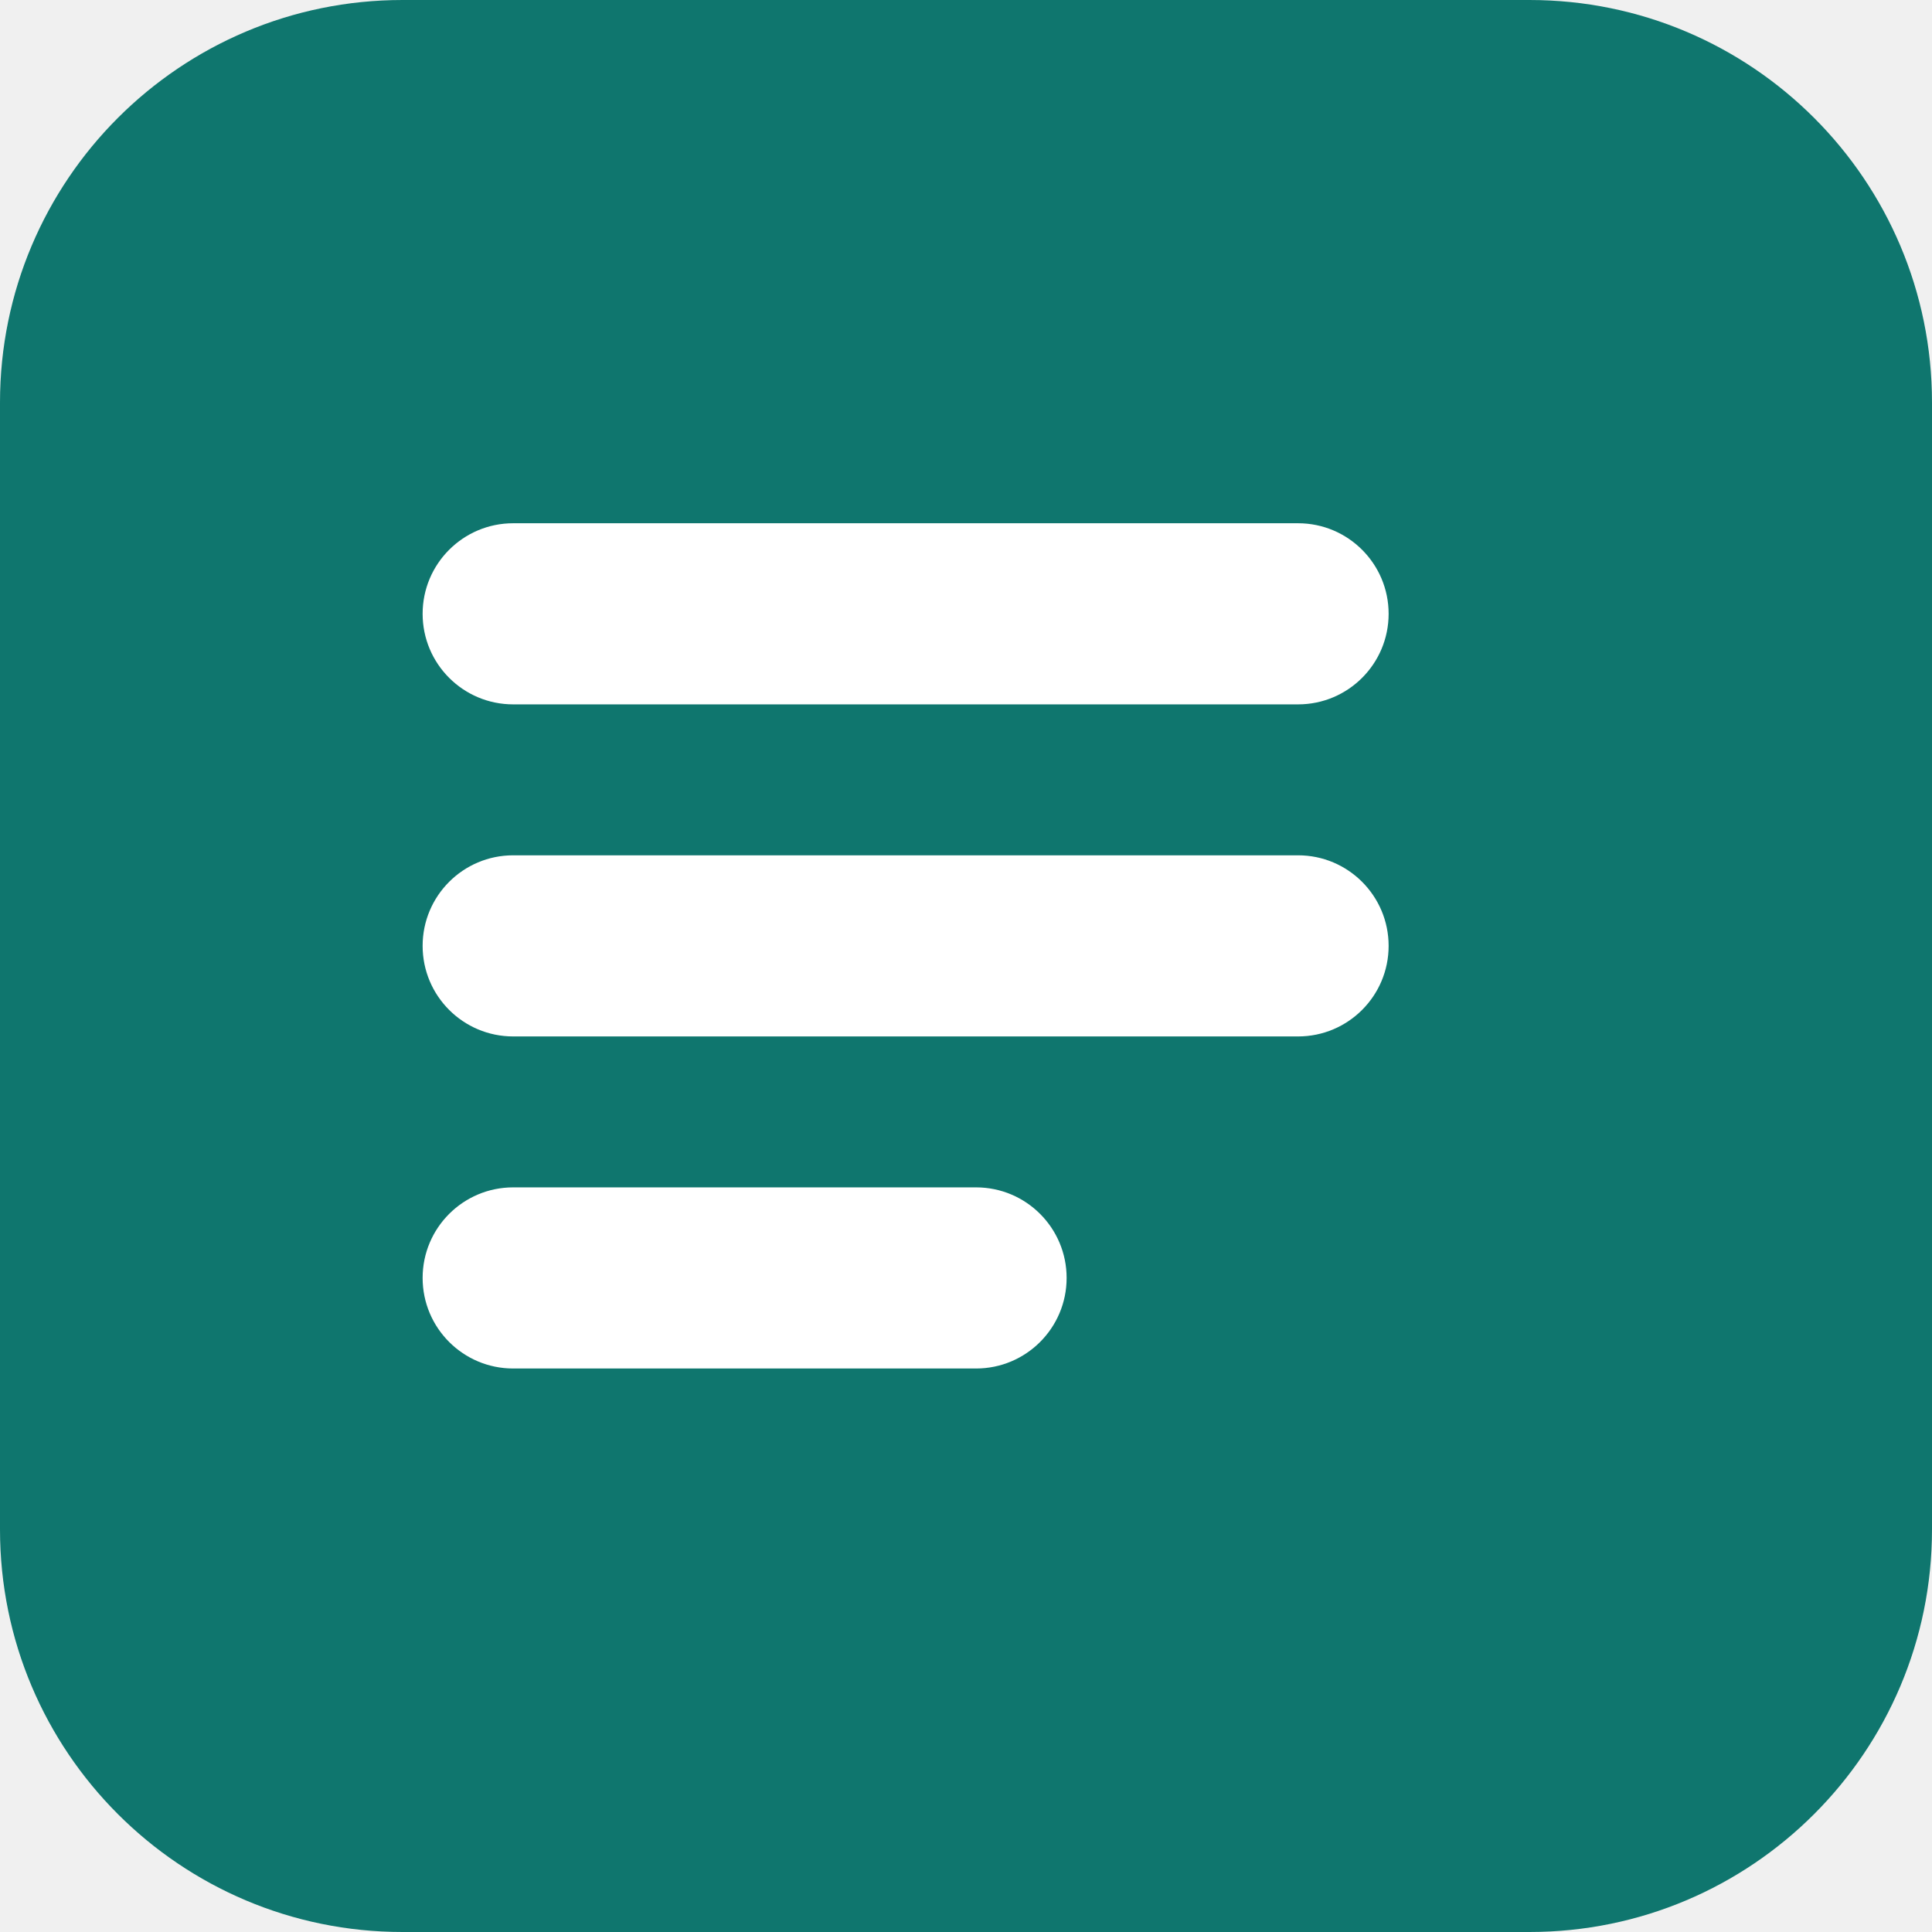
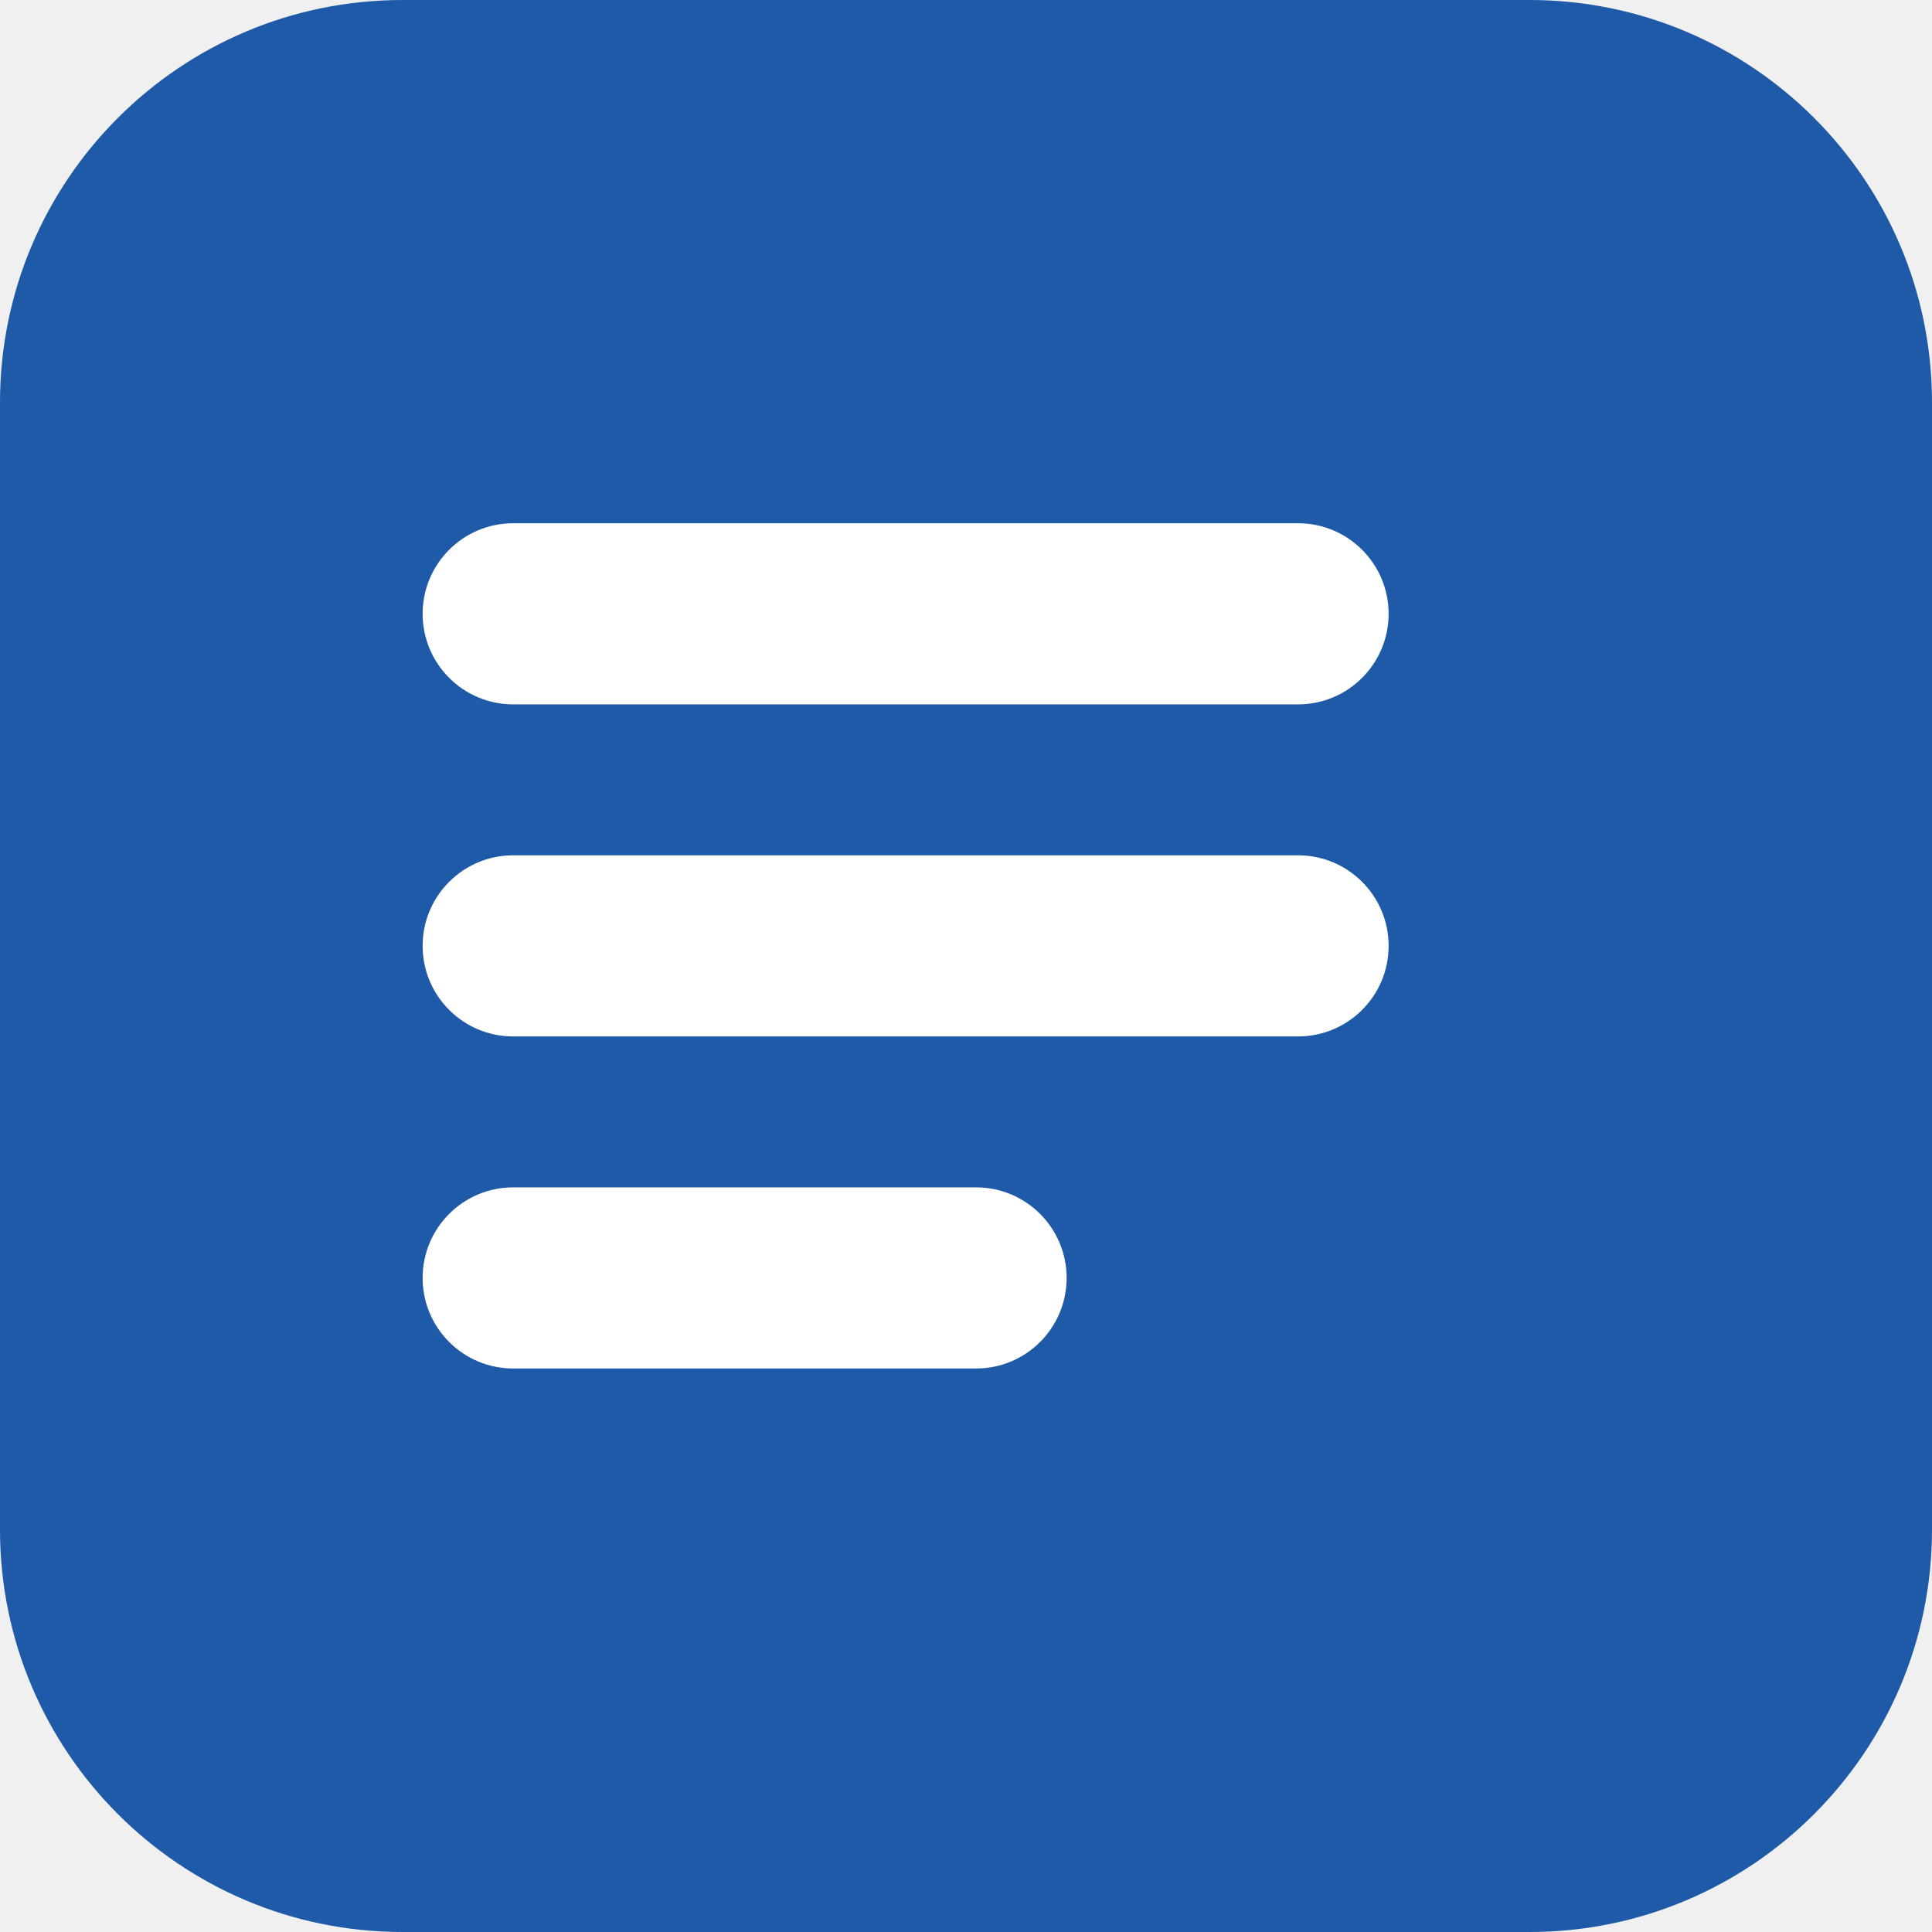
<svg xmlns="http://www.w3.org/2000/svg" viewBox="0 0 192 192">
-   <rect width="192" height="192" rx="40" fill="#0f766e" />
+   <rect width="192" height="192" rx="40" fill="#1e5aa8" />
  <g fill="#fff">
    <rect x="42" y="52" width="96" height="18" rx="9" />
    <rect x="42" y="85" width="96" height="18" rx="9" />
    <rect x="42" y="118" width="64" height="18" rx="9" />
  </g>
</svg>
